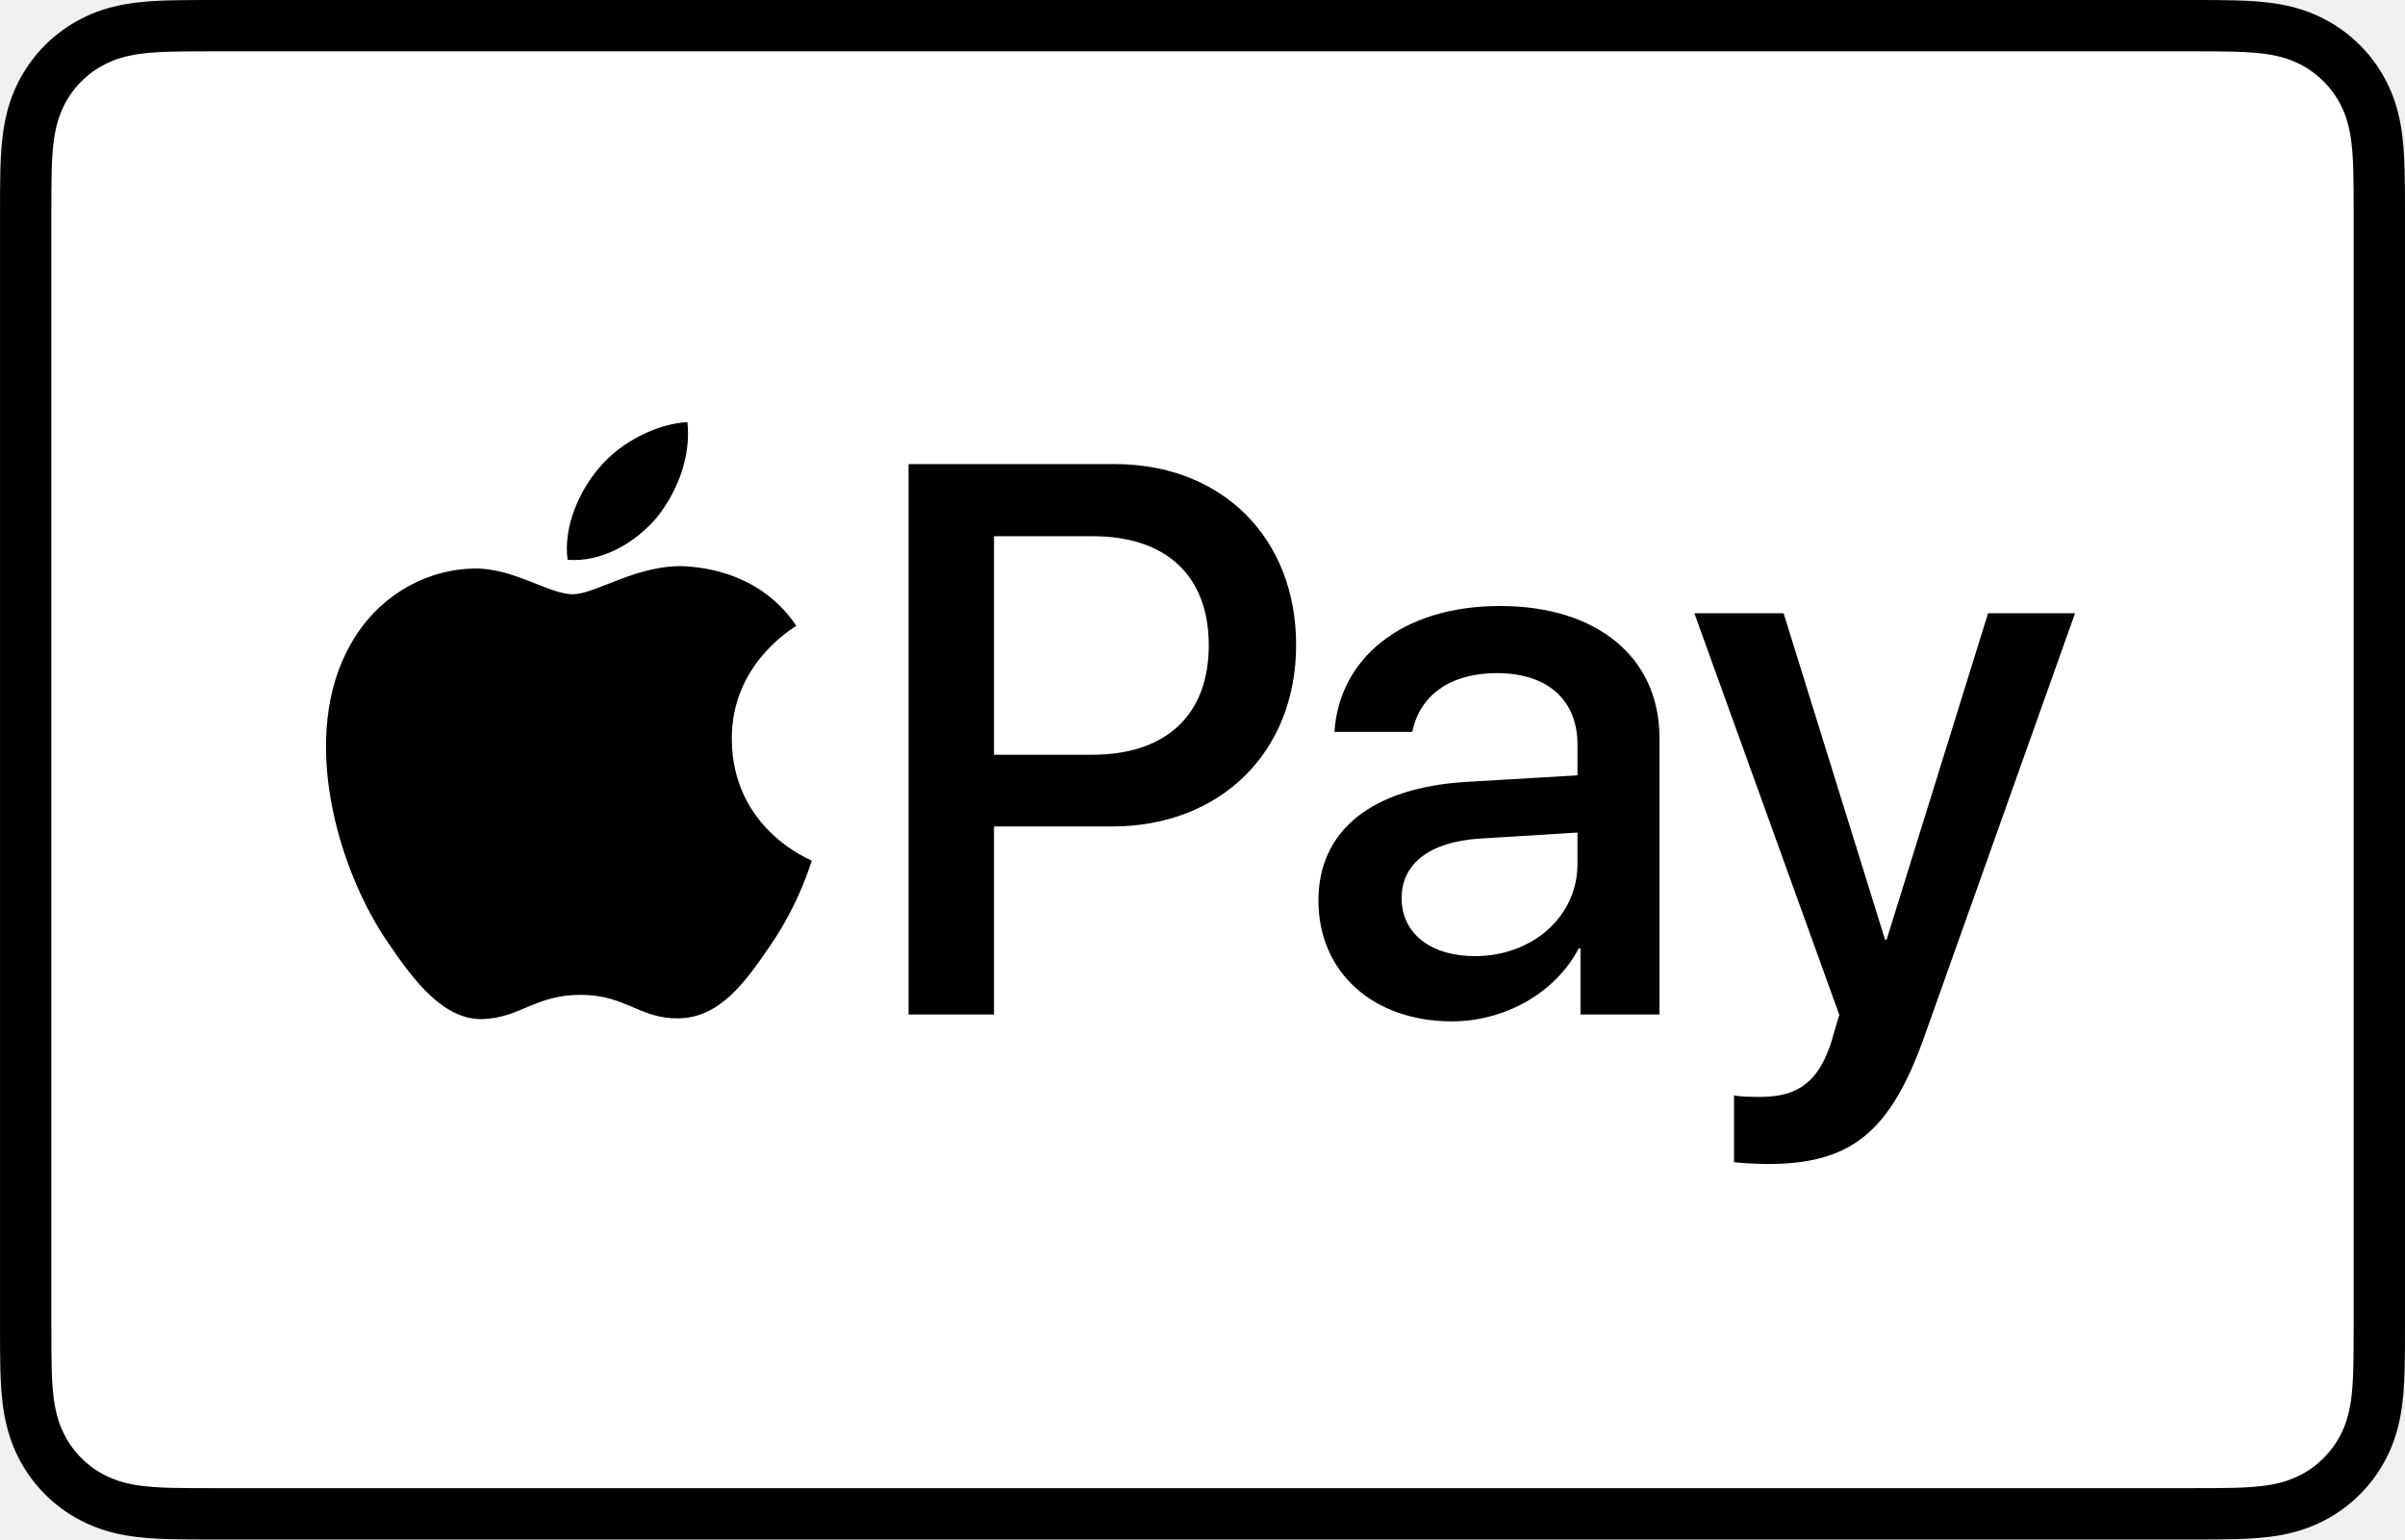
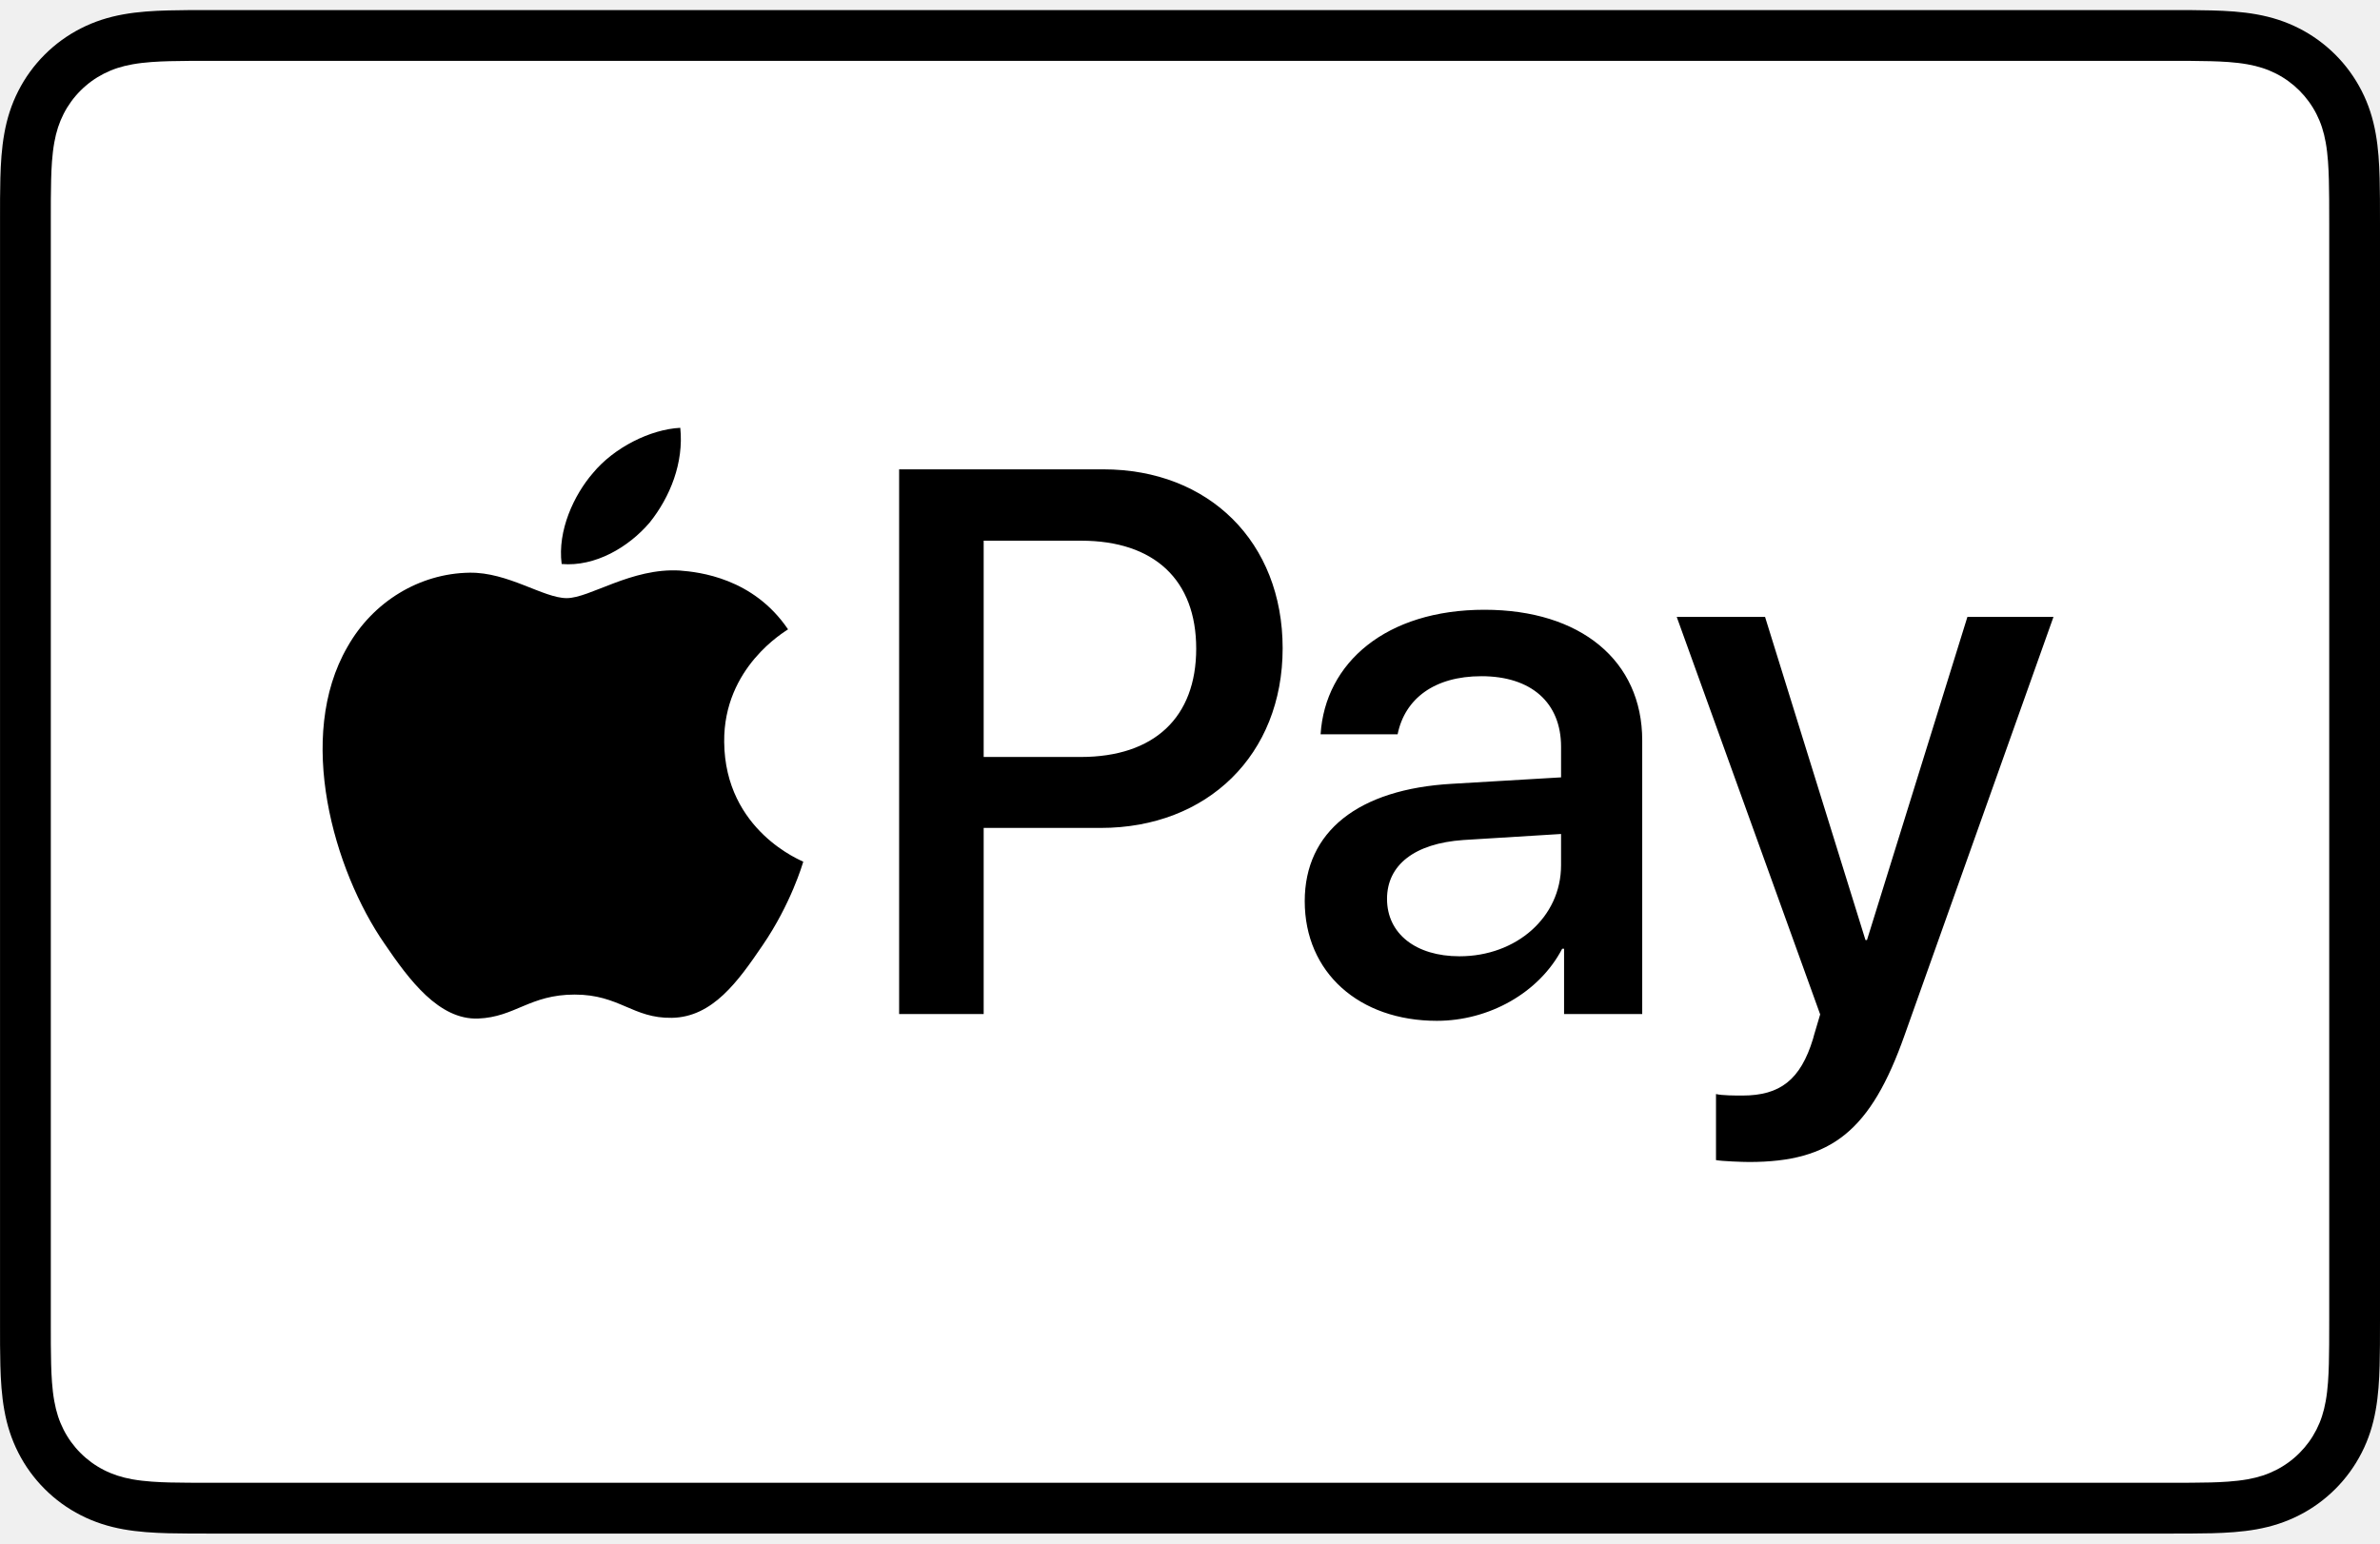
- <svg xmlns="http://www.w3.org/2000/svg" viewBox="0 0 165.521 105.965">
+ <svg xmlns="http://www.w3.org/2000/svg" width="37" height="24" viewBox="0 0 165.521 105.965">
  <path d="M150.698 0H14.823c-.566 0-1.133 0-1.698.003-.477.003-.954.009-1.43.022-1.039.028-2.087.089-3.113.274C7.54.486 6.57.792 5.624 1.274a9.932 9.932 0 00-2.52 1.83 9.916 9.916 0 00-1.83 2.52c-.482.946-.788 1.917-.974 2.96-.185 1.026-.247 2.074-.275 3.112a70.292 70.292 0 00-.021 1.429c-.003.566-.002 1.132-.002 1.699V91.142c0 .567-.001 1.132.002 1.699.003.476.009.953.021 1.429.028 1.037.09 2.085.275 3.111.186 1.044.493 2.014.975 2.96a9.897 9.897 0 001.83 2.52 9.874 9.874 0 002.52 1.83c.946.483 1.916.789 2.959.977 1.026.183 2.074.246 3.113.274a79.179 79.179 0 001.43.019 218.218 218.218 0 001.698.004H150.698c.565 0 1.132 0 1.697-.004a79.711 79.711 0 001.431-.019c1.037-.028 2.084-.09 3.113-.274 1.041-.188 2.011-.494 2.958-.977.931-.472 1.78-1.091 2.52-1.83a9.955 9.955 0 001.83-2.52c.483-.946.789-1.916.974-2.96.185-1.026.246-2.074.274-3.111.013-.476.019-.953.022-1.429.004-.567.004-1.132.004-1.699V14.824c0-.567 0-1.133-.004-1.699a63.067 63.067 0 00-.022-1.429c-.028-1.038-.088-2.086-.274-3.112-.185-1.043-.491-2.014-.974-2.96a9.975 9.975 0 00-1.83-2.52c-.74-.738-1.589-1.357-2.52-1.83-.946-.482-1.917-.788-2.958-.975-1.028-.184-2.076-.246-3.113-.274-.479-.013-.955-.018-1.431-.022C151.83 0 151.263 0 150.698 0z" />
  <path fill="#FFF" d="M150.698 3.532l1.672.003c.453.003.906.008 1.361.021.792.021 1.718.064 2.582.219.751.135 1.38.341 1.985.648A6.392 6.392 0 01159.917 5.6a6.434 6.434 0 011.184 1.63c.306.6.51 1.226.645 1.982.154.854.197 1.783.219 2.58.012.45.018.9.02 1.36.004.557.004 1.113.004 1.671V91.142c0 .558 0 1.114-.004 1.682a59.728 59.728 0 01-.02 1.35c-.022.796-.064 1.724-.221 2.588-.133.746-.337 1.373-.644 1.975a6.397 6.397 0 01-1.18 1.625 6.358 6.358 0 01-1.628 1.182c-.6.306-1.228.511-1.972.645-.881.157-1.846.2-2.573.22a77.212 77.212 0 01-1.379.019c-.556.004-1.113.004-1.669.004H14.801c-.549 0-1.1 0-1.659-.004a75.086 75.086 0 01-1.351-.018c-.744-.02-1.71-.063-2.583-.219-.75-.135-1.378-.34-1.986-.65a6.337 6.337 0 01-1.622-1.18 6.355 6.355 0 01-1.178-1.623c-.306-.602-.511-1.23-.646-1.985-.156-.863-.199-1.787-.22-2.578a66.017 66.017 0 01-.02-1.355l-.002-1.328v-77.019l.002-1.325c.003-.453.008-.905.02-1.357.021-.791.064-1.716.221-2.586.134-.748.339-1.377.646-1.981a6.373 6.373 0 011.179-1.623 6.386 6.386 0 011.625-1.18c.601-.306 1.231-.512 1.98-.646.864-.155 1.791-.198 2.585-.22.453-.012.905-.017 1.354-.02l1.677-.003h135.875" />
  <path d="M45.186 35.641c1.417-1.773 2.379-4.153 2.125-6.585-2.075.103-4.606 1.369-6.072 3.143-1.316 1.519-2.481 3.999-2.177 6.329 2.329.202 4.656-1.164 6.124-2.887M47.285 38.983c-3.382-.201-6.258 1.919-7.873 1.919-1.616 0-4.089-1.818-6.764-1.769-3.482.051-6.712 2.02-8.479 5.151-3.634 6.264-.959 15.555 2.575 20.656 1.716 2.524 3.784 5.303 6.51 5.203 2.575-.101 3.584-1.667 6.714-1.667 3.128 0 4.037 1.667 6.763 1.617 2.827-.051 4.594-2.525 6.31-5.051 1.969-2.877 2.775-5.655 2.825-5.807-.051-.051-5.451-2.122-5.501-8.334-.051-5.201 4.239-7.675 4.441-7.828-2.423-3.583-6.209-3.988-7.521-4.089M76.734 31.944c7.351 0 12.47 5.067 12.47 12.444 0 7.404-5.224 12.497-12.654 12.497h-8.139v12.943h-5.88V31.944H76.734zm-8.323 20.006h6.747c5.12 0 8.034-2.756 8.034-7.535 0-4.778-2.914-7.508-8.007-7.508h-6.774v15.043zM90.74 61.979c0-4.831 3.702-7.798 10.266-8.165l7.561-.446v-2.126c0-3.072-2.074-4.91-5.539-4.91-3.283 0-5.33 1.575-5.829 4.043H91.843c.315-4.989 4.568-8.664 11.394-8.664 6.695 0 10.974 3.544 10.974 9.084v19.034h-5.435v-4.542h-.131c-1.601 3.072-5.093 5.014-8.716 5.014-5.408 0-9.189-3.361-9.189-8.322zm17.826-2.494v-2.179l-6.8.42c-3.387.236-5.303 1.733-5.303 4.096 0 2.415 1.995 3.99 5.041 3.99 3.964 0 7.062-2.731 7.062-6.327zM119.342 79.989v-4.595c.419.105 1.364.105 1.837.105 2.625 0 4.043-1.102 4.909-3.938 0-.053.499-1.68.499-1.706L116.611 42.209h6.143l6.984 22.474h.104l6.984-22.474h5.986l-10.345 29.063c-2.362 6.695-5.092 8.848-10.816 8.848-.473 0-1.891-.053-2.31-.131z" />
</svg>
